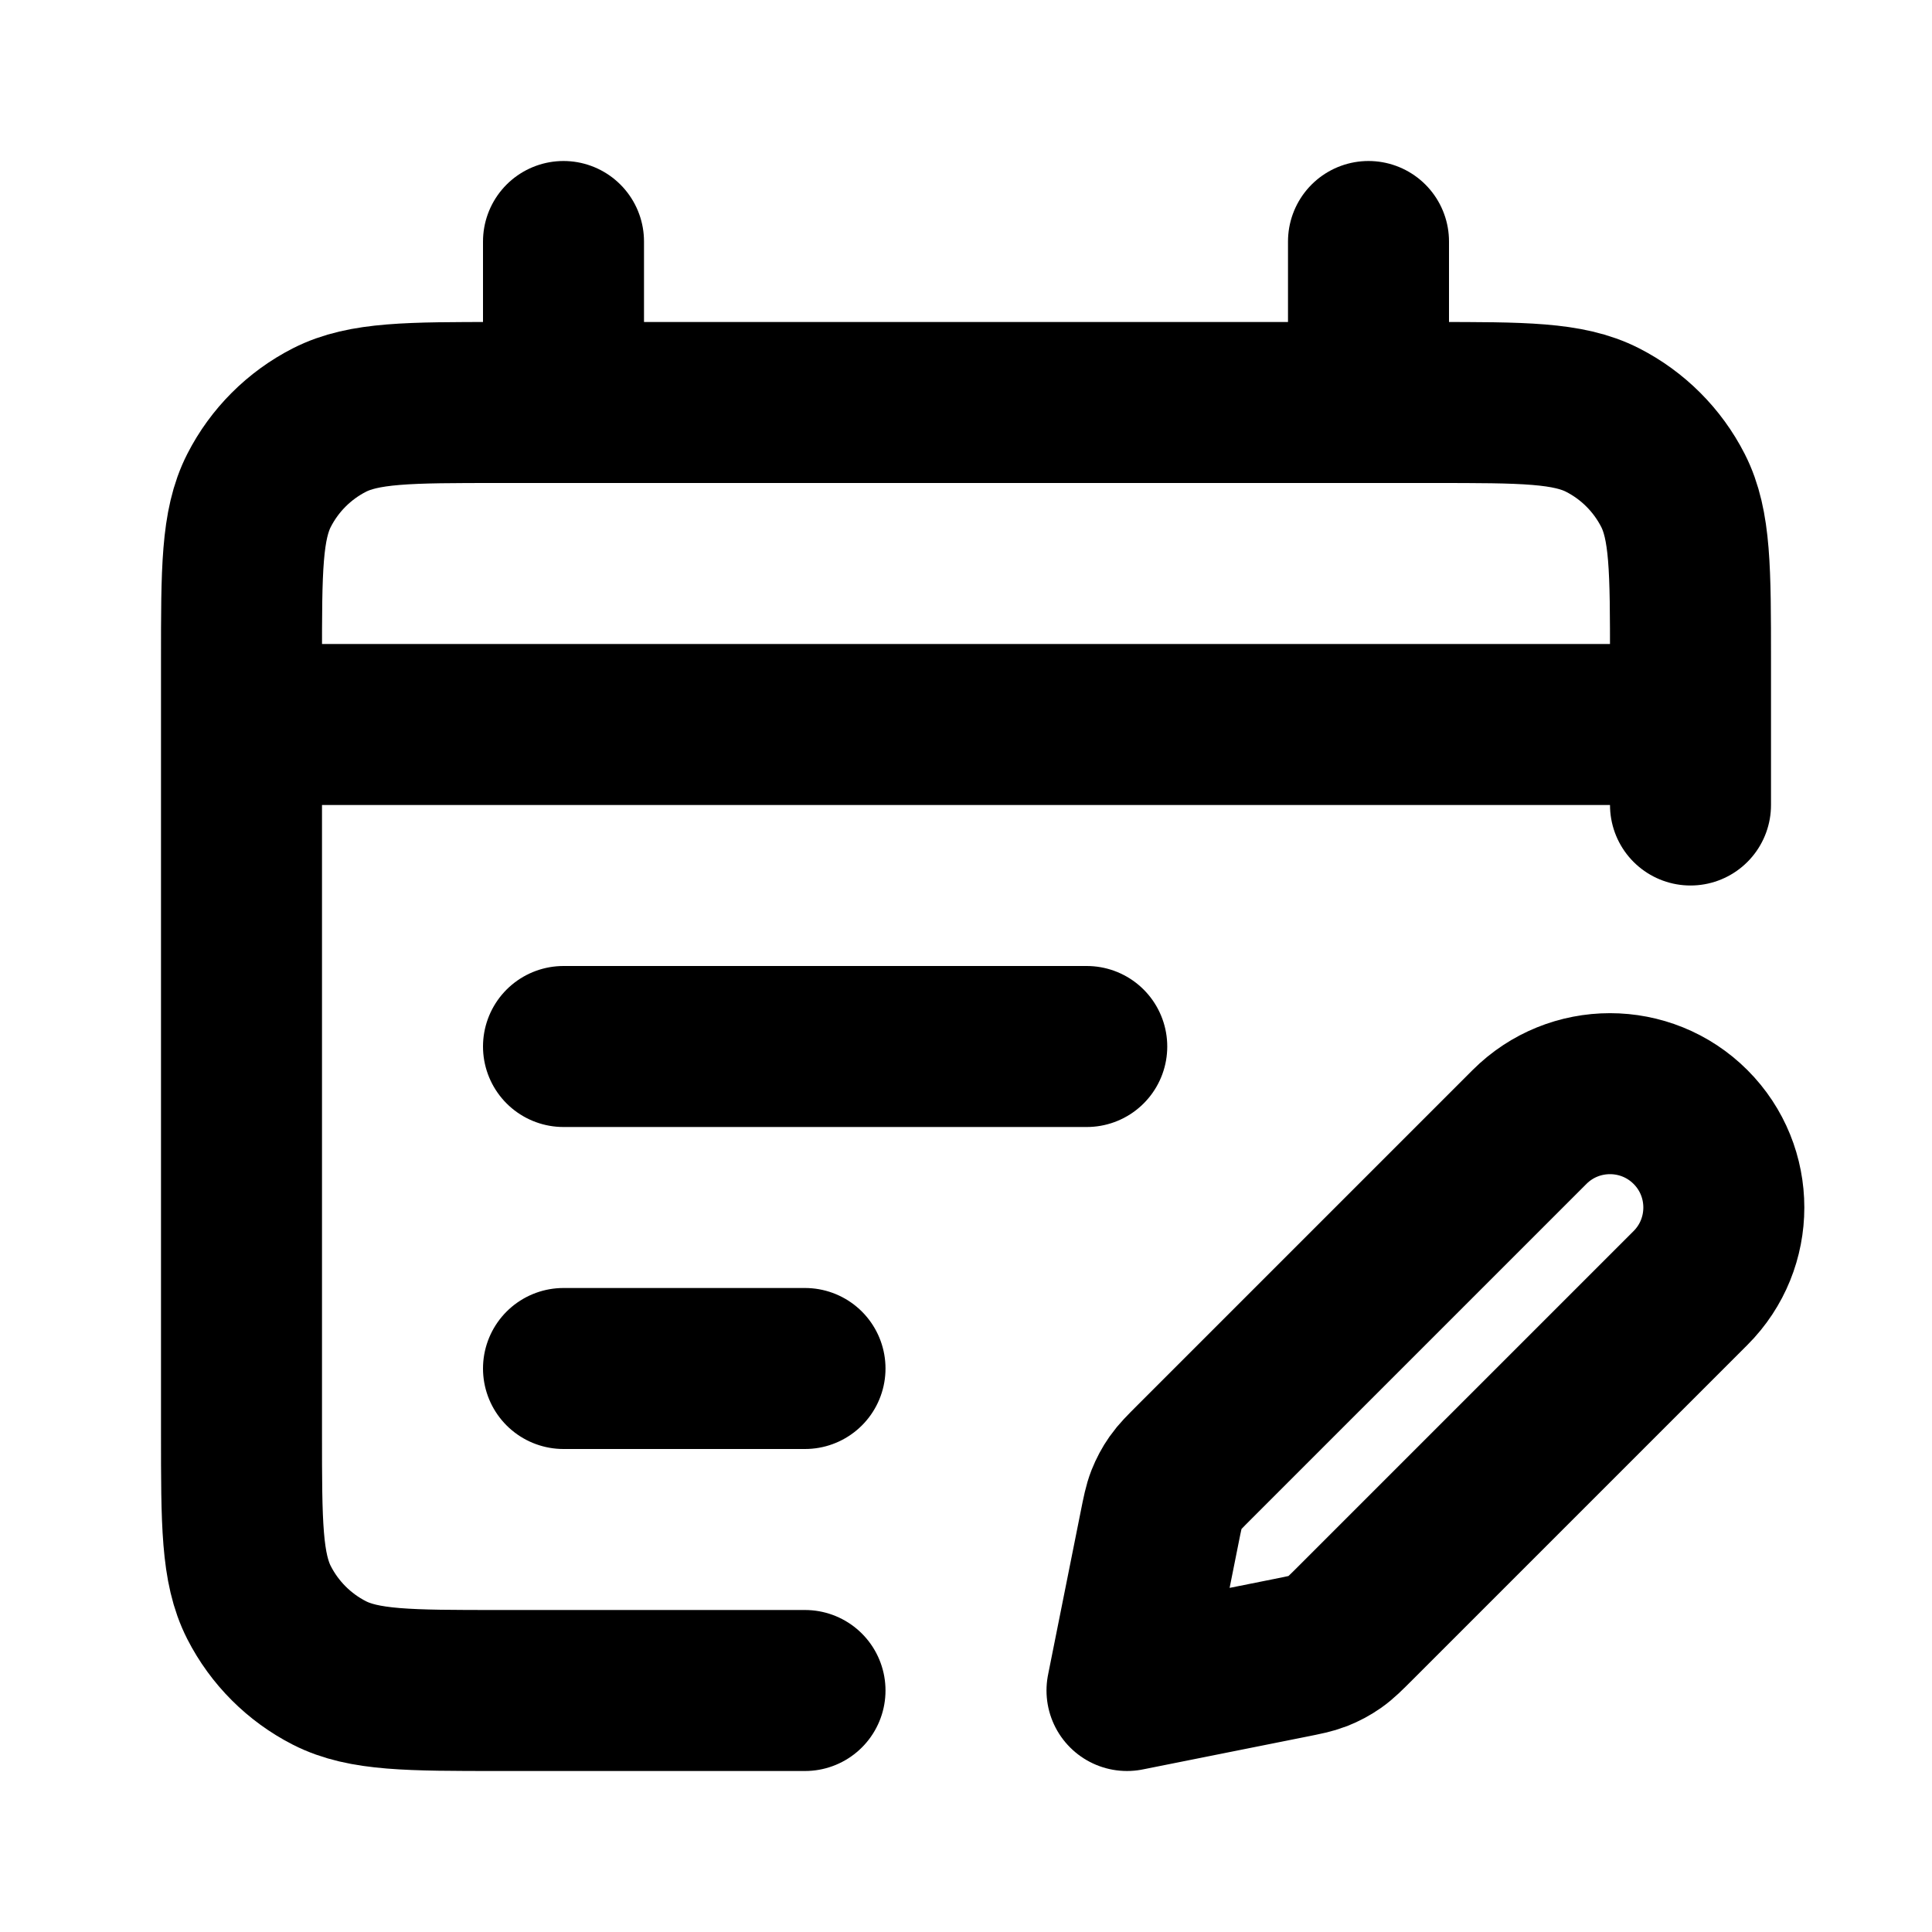
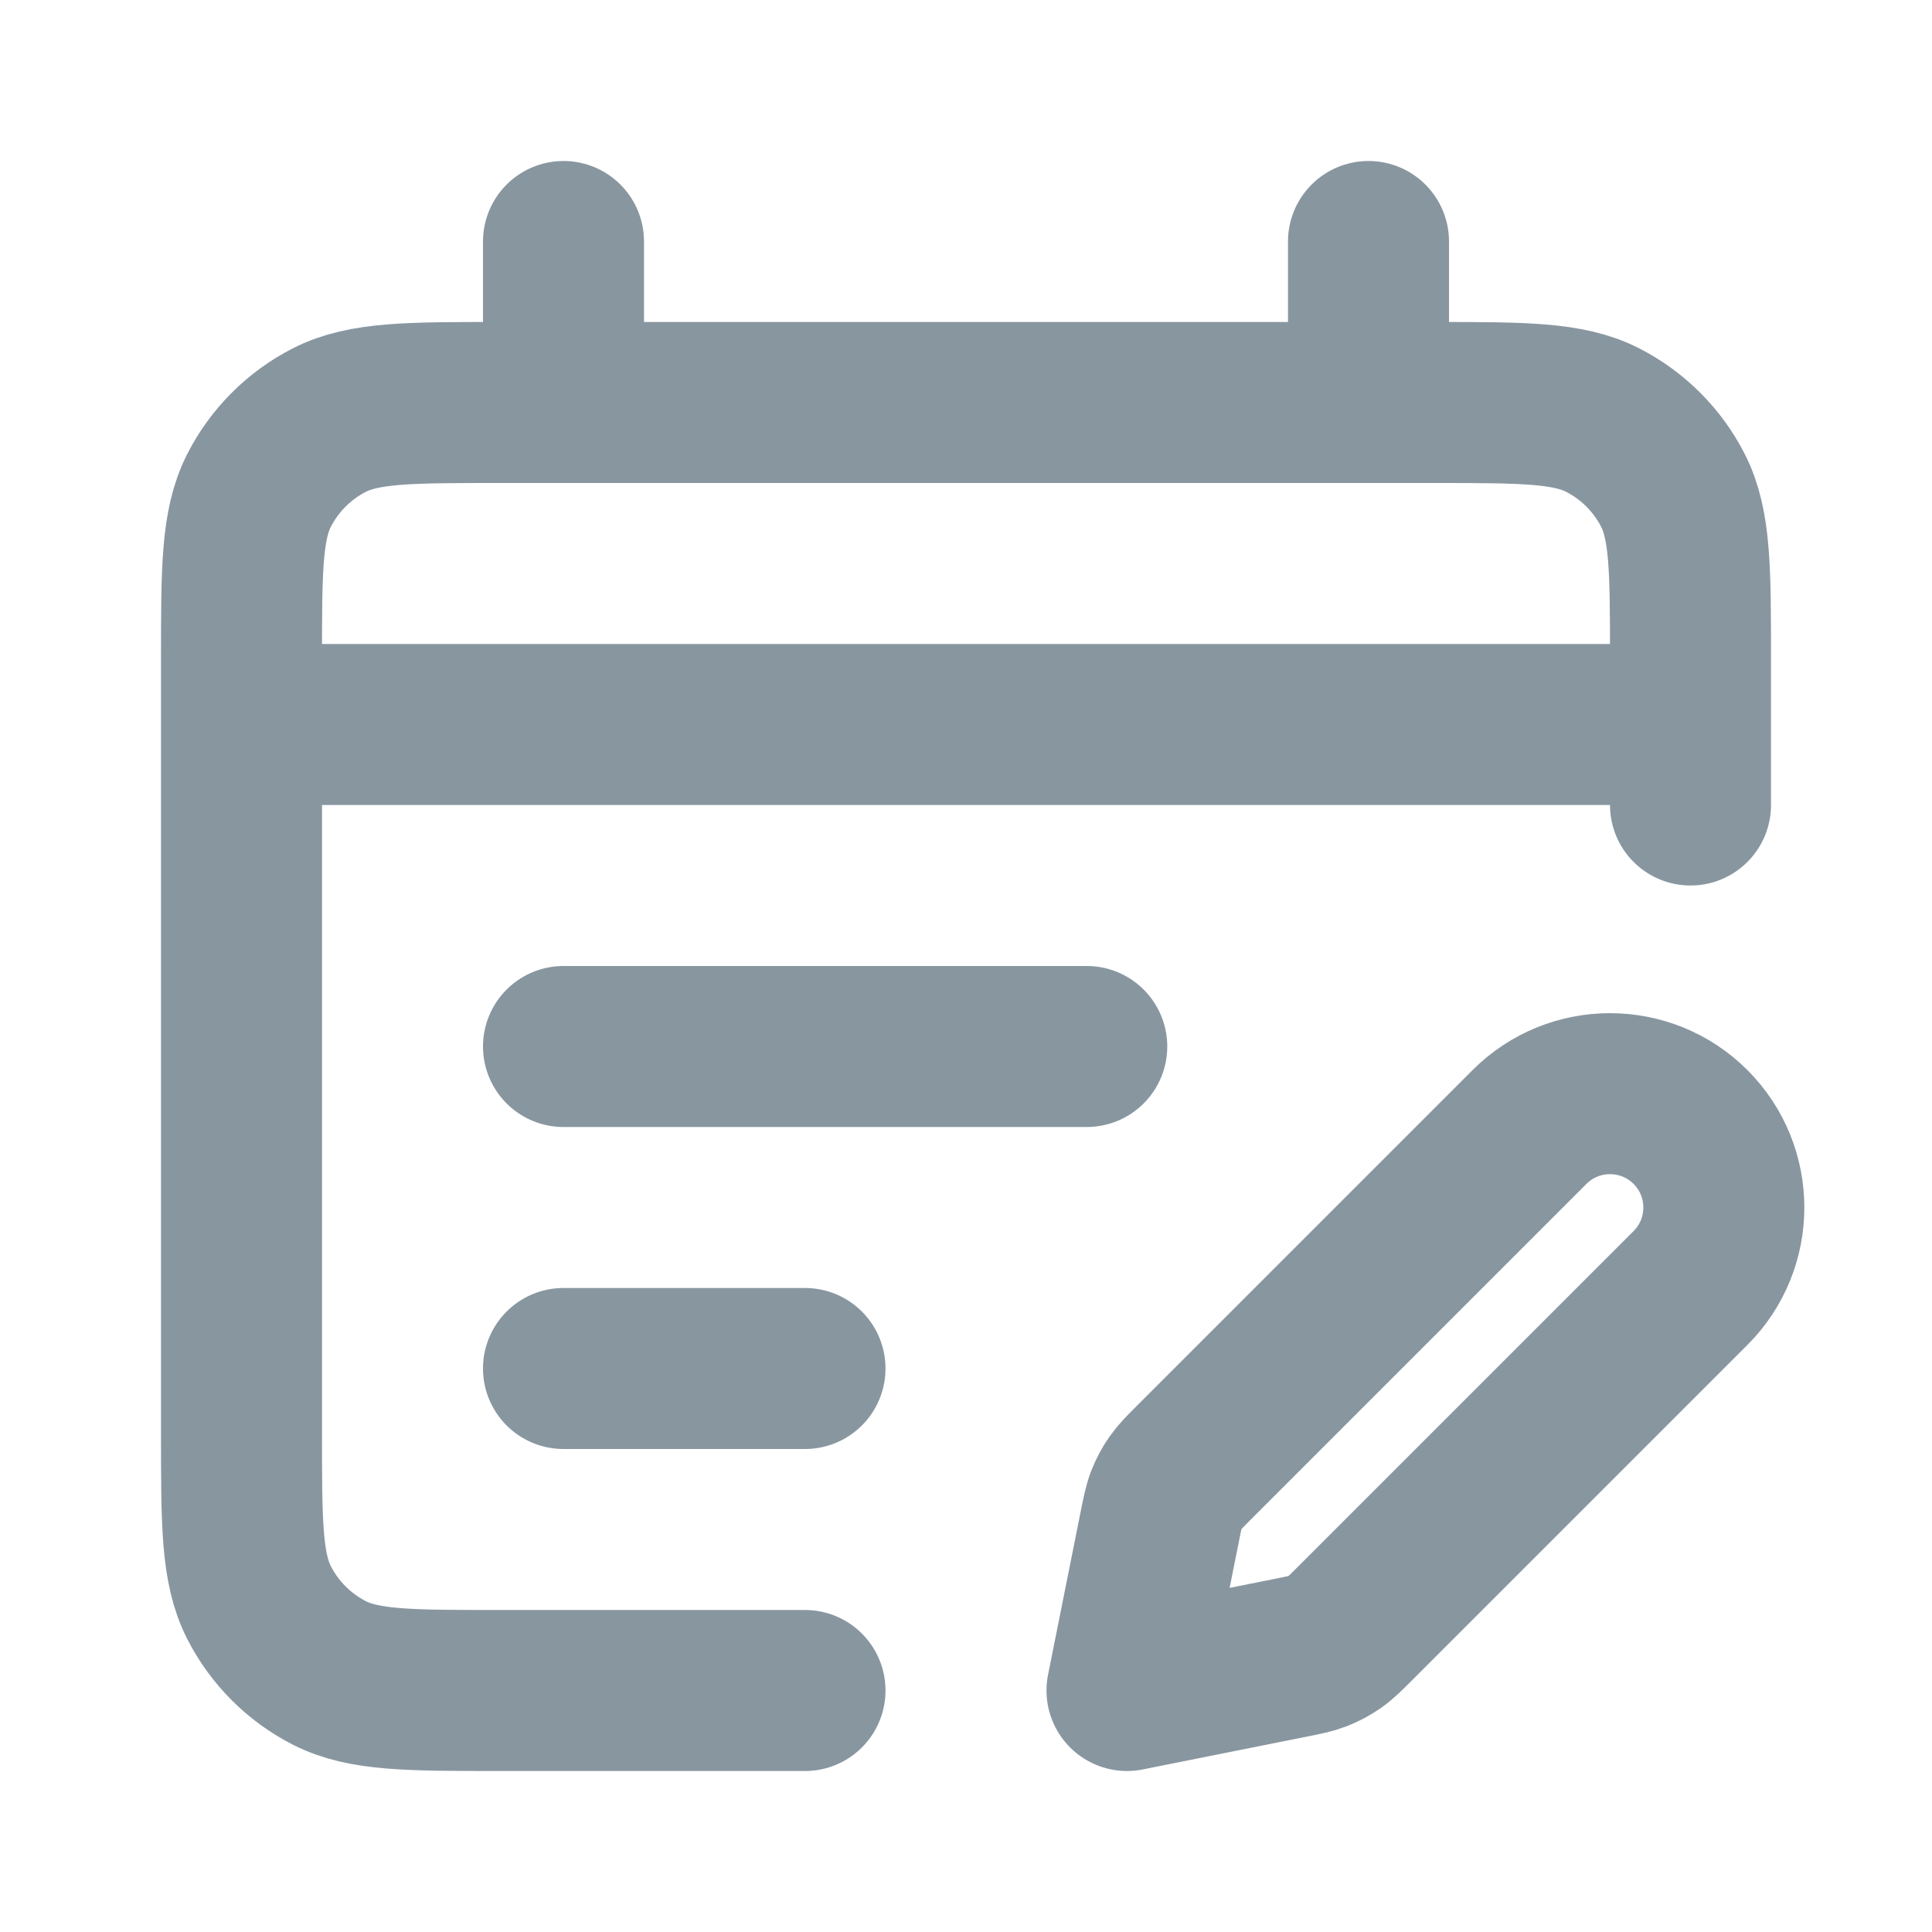
- <svg xmlns="http://www.w3.org/2000/svg" width="800px" height="800px" viewBox="0 0 24 24" fill="none">
-   <path d="M10 21H6.2C5.08 21 4.52 21 4.092 20.782C3.716 20.59 3.41 20.284 3.218 19.908C3 19.48 3 18.92 3 17.8V8.2C3 7.08 3 6.52 3.218 6.092C3.41 5.716 3.716 5.41 4.092 5.218C4.52 5 5.08 5 6.2 5H17.8C18.92 5 19.48 5 19.908 5.218C20.284 5.41 20.59 5.716 20.782 6.092C21 6.52 21 7.08 21 8.2V10M7 3V5M17 3V5M3 9H21M13.5 13L7 13M10 17L7 17M14 21L16.025 20.595C16.201 20.56 16.29 20.542 16.372 20.51C16.445 20.481 16.515 20.444 16.579 20.399C16.652 20.348 16.715 20.285 16.843 20.157L21 16C21.552 15.448 21.552 14.552 21 14C20.448 13.448 19.552 13.448 19 14L14.843 18.157C14.715 18.285 14.652 18.348 14.601 18.421C14.556 18.485 14.519 18.555 14.49 18.628C14.458 18.71 14.44 18.799 14.405 18.975L14 21Z" stroke="#000000" stroke-width="2" stroke-linecap="round" stroke-linejoin="round" />
+ <svg xmlns="http://www.w3.org/2000/svg" viewBox="0 0 24 24" fill="none">
+   <g id="SVGRepo_bgCarrier" stroke-width="0" />
+   <g id="SVGRepo_tracerCarrier" stroke-linecap="round" stroke-linejoin="round" />
+   <g id="SVGRepo_iconCarrier">
+     <path d="M10 21H6.2C5.08 21 4.52 21 4.092 20.782C3.716 20.59 3.41 20.284 3.218 19.908C3 19.48 3 18.92 3 17.8V8.2C3 7.08 3 6.52 3.218 6.092C3.41 5.716 3.716 5.41 4.092 5.218C4.52 5 5.08 5 6.2 5H17.8C18.92 5 19.48 5 19.908 5.218C20.284 5.41 20.59 5.716 20.782 6.092C21 6.52 21 7.08 21 8.2V10M7 3V5M17 3V5M3 9H21M13.5 13L7 13M10 17L7 17M14 21L16.025 20.595C16.201 20.56 16.29 20.542 16.372 20.51C16.445 20.481 16.515 20.444 16.579 20.399C16.652 20.348 16.715 20.285 16.843 20.157L21 16C21.552 15.448 21.552 14.552 21 14C20.448 13.448 19.552 13.448 19 14L14.843 18.157C14.715 18.285 14.652 18.348 14.601 18.421C14.556 18.485 14.519 18.555 14.49 18.628C14.458 18.71 14.44 18.799 14.405 18.975L14 21Z" stroke="#8896a0" stroke-width="2" stroke-linecap="round" stroke-linejoin="round" />
+   </g>
</svg>
